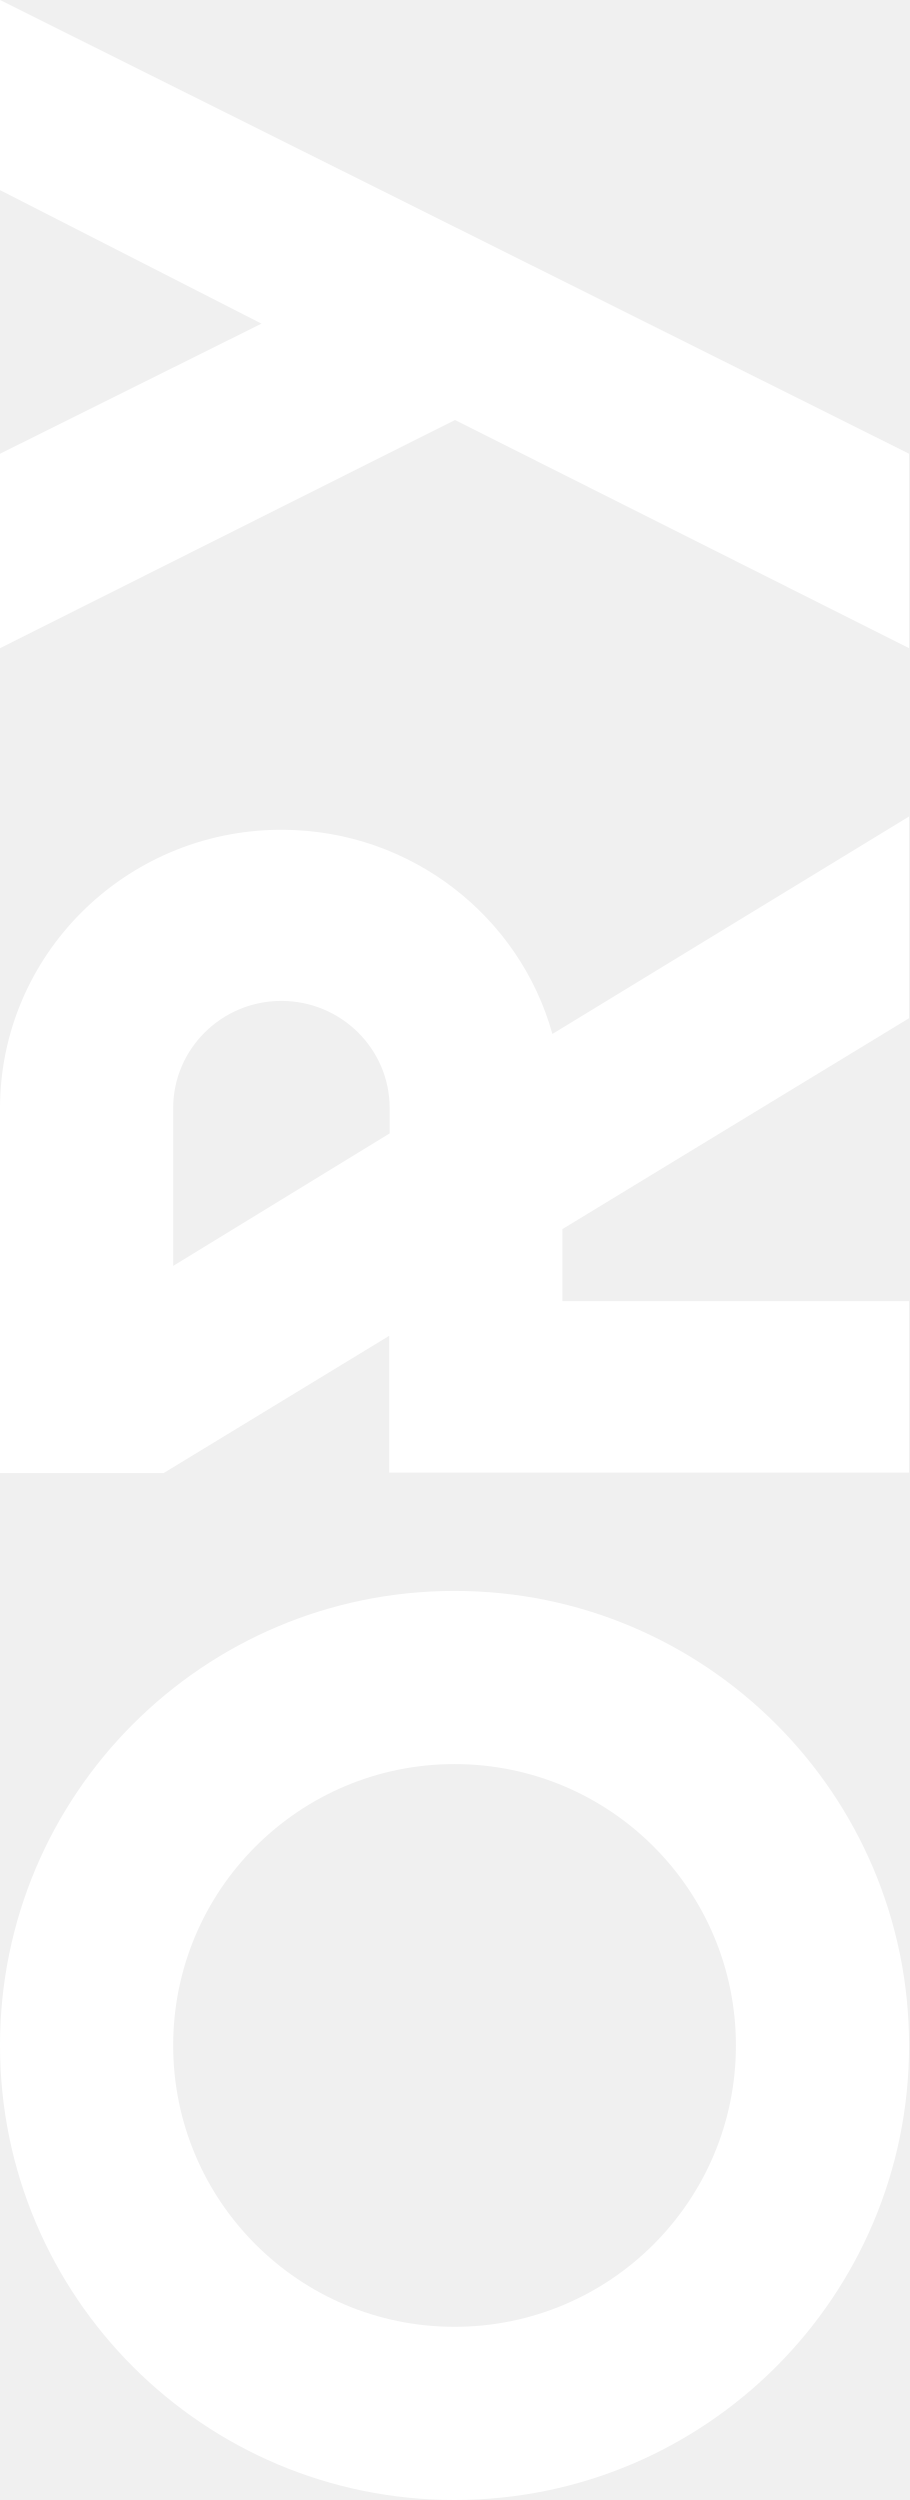
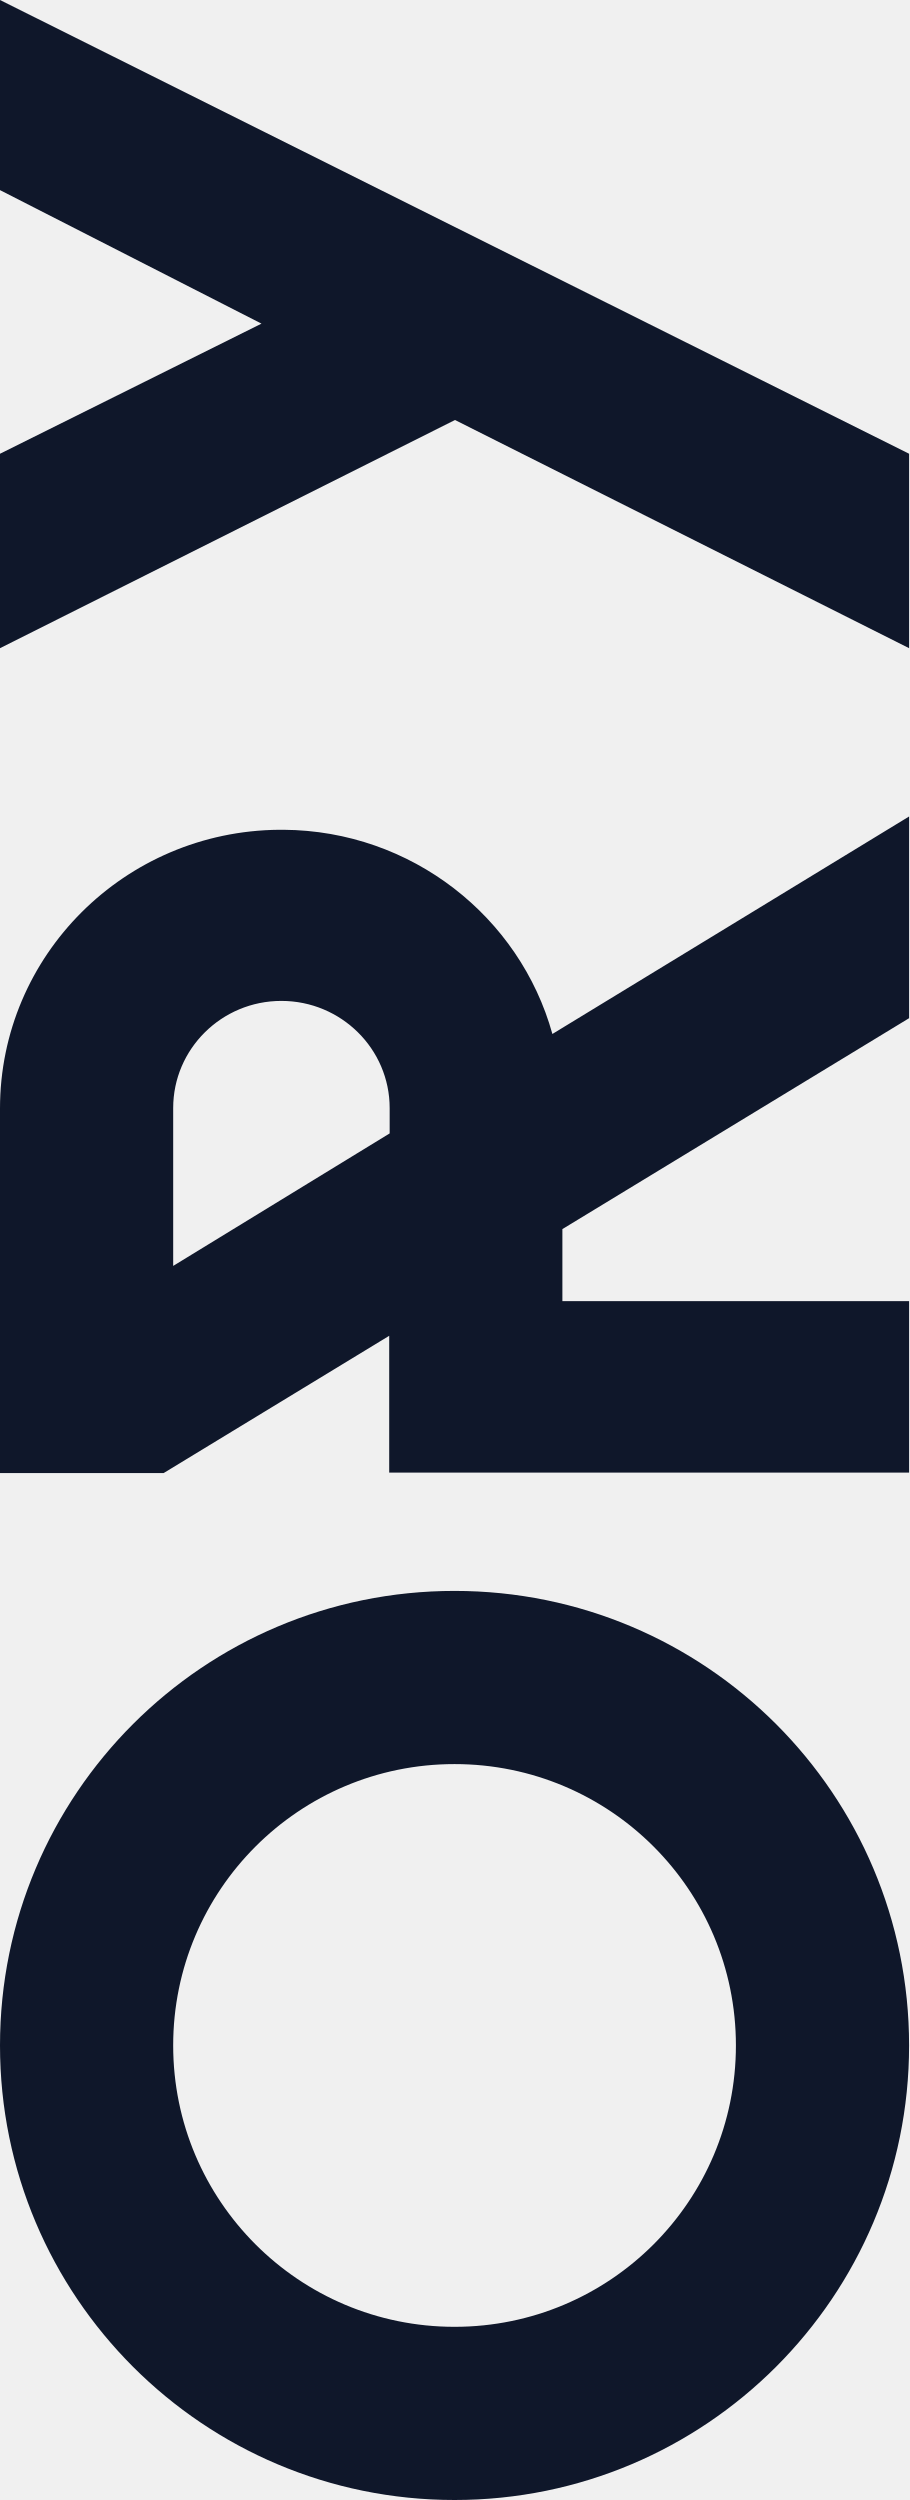
<svg xmlns="http://www.w3.org/2000/svg" width="8" height="22" viewBox="0 0 8 22" fill="none">
-   <path d="M8 3.993L8 5.704L4.004 3.696L1.94331e-07 5.704L2.14736e-07 3.993L2.301 2.848L2.42396e-07 1.673L2.62347e-07 0L8 3.993Z" fill="white" />
-   <path fill-rule="evenodd" clip-rule="evenodd" d="M4.861 9.099C4.575 8.068 3.623 7.31 2.495 7.302L2.476 7.302L2.457 7.302C1.097 7.313 1.62084e-07 8.408 1.46018e-07 9.755L1.07766e-07 12.963L1.44 12.963L3.425 11.755L3.425 12.959L8 12.959L8 11.45L4.949 11.45L4.949 10.816L8 8.96L8 7.185L4.861 9.099ZM3.429 9.974L3.429 9.751C3.429 9.231 3.002 8.808 2.476 8.808C1.95 8.808 1.524 9.231 1.524 9.751L1.524 11.14L3.429 9.974Z" fill="white" />
-   <path fill-rule="evenodd" clip-rule="evenodd" d="M4.76995e-08 18C2.13512e-08 20.209 1.79 22 4 22C6.21 22 8 20.209 8 18C8 15.79 6.21 14 4 14C1.79 14 7.40478e-08 15.79 4.76995e-08 18ZM4 20.476C5.368 20.476 6.476 19.368 6.476 18C6.476 16.632 5.368 15.524 4 15.524C2.632 15.524 1.524 16.632 1.524 18C1.524 19.368 2.632 20.476 4 20.476Z" fill="white" />
+   <path d="M8 3.993L8 5.704L4.004 3.696L1.94331e-07 5.704L2.14736e-07 3.993L2.301 2.848L2.42396e-07 1.673L2.62347e-07 0L8 3.993Z" fill="#0F172A" />
+   <path fill-rule="evenodd" clip-rule="evenodd" d="M4.861 9.099C4.575 8.068 3.623 7.31 2.495 7.302L2.476 7.302L2.457 7.302C1.097 7.313 1.62084e-07 8.408 1.46018e-07 9.755L1.07766e-07 12.963L1.44 12.963L3.425 11.755L3.425 12.959L8 12.959L8 11.45L4.949 11.45L4.949 10.816L8 8.96L8 7.185L4.861 9.099ZM3.429 9.974L3.429 9.751C3.429 9.231 3.002 8.808 2.476 8.808C1.95 8.808 1.524 9.231 1.524 9.751L1.524 11.14L3.429 9.974Z" fill="#0F172A" />
+   <path fill-rule="evenodd" clip-rule="evenodd" d="M4.76995e-08 18C2.13512e-08 20.209 1.79 22 4 22C6.21 22 8 20.209 8 18C8 15.79 6.21 14 4 14C1.79 14 7.40478e-08 15.79 4.76995e-08 18ZM4 20.476C5.368 20.476 6.476 19.368 6.476 18C6.476 16.632 5.368 15.524 4 15.524C2.632 15.524 1.524 16.632 1.524 18C1.524 19.368 2.632 20.476 4 20.476Z" fill="#0F172A" />
</svg>
